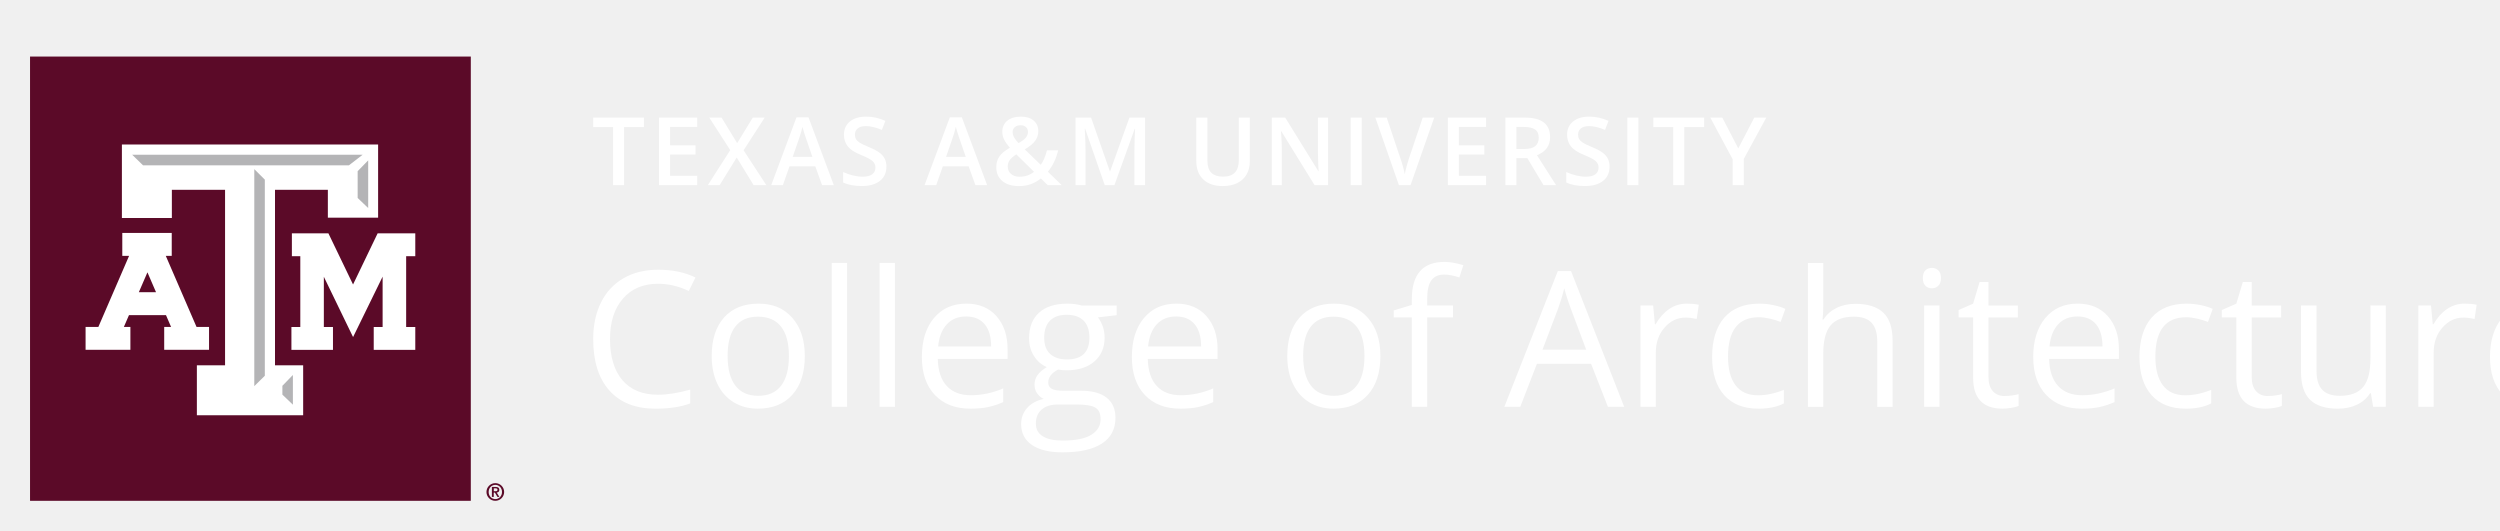
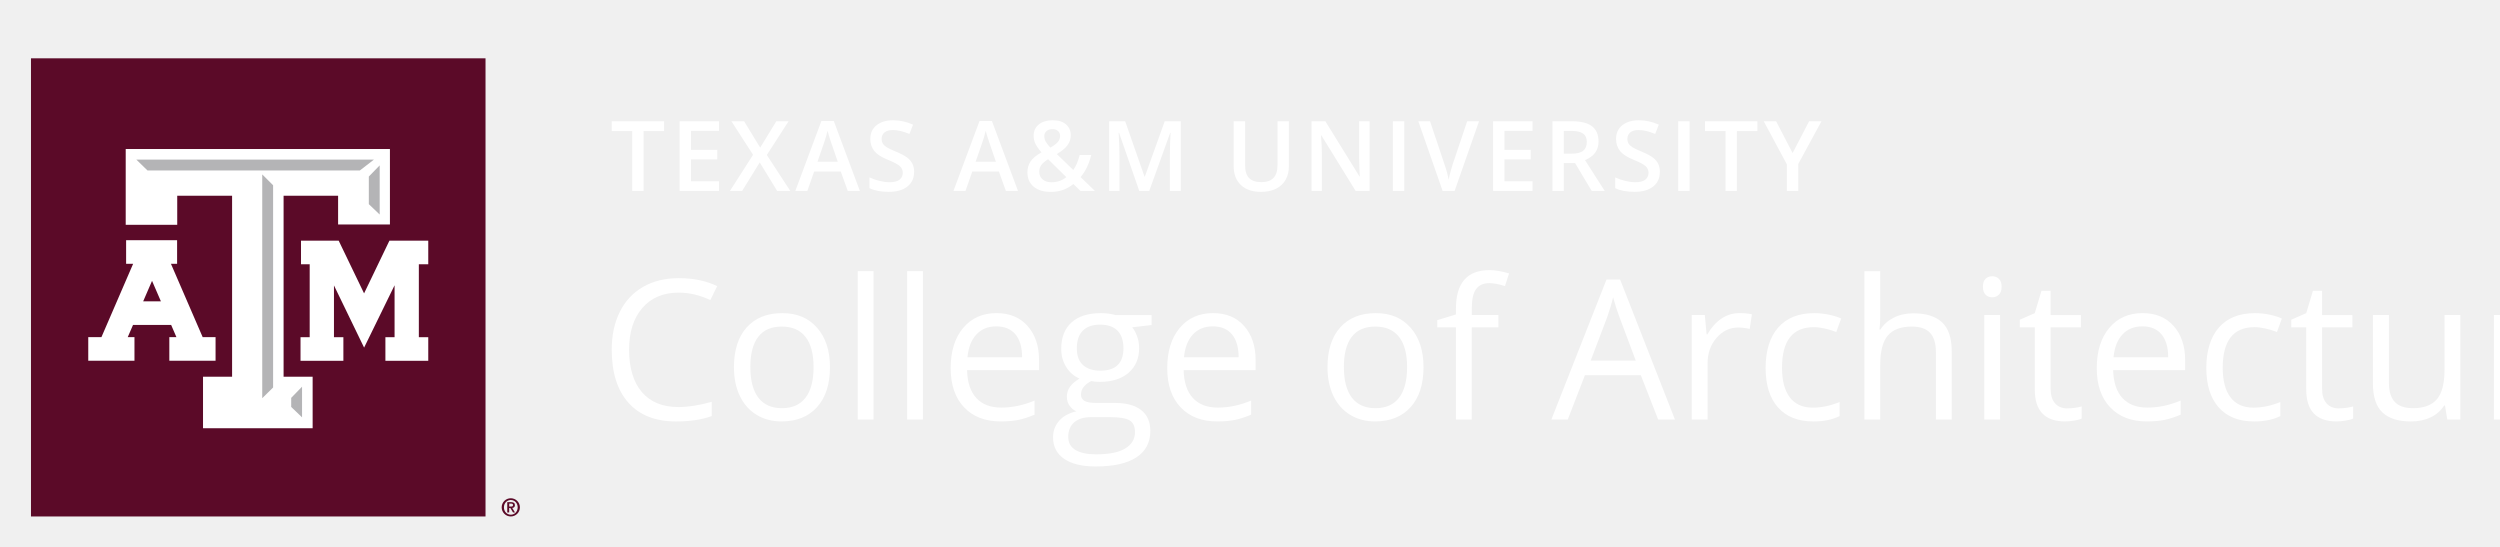
- <svg xmlns="http://www.w3.org/2000/svg" version="1.1" viewBox="0 90 1320 280" preserveAspectRatio="xMidYMid meet">
+ <svg xmlns="http://www.w3.org/2000/svg" version="1.1" viewBox="0 90 1280 280" preserveAspectRatio="xMidYMid meet">
  <defs>
    <style>
      .cls-1{fill:none;}
      .cls-2{fill:#5b0a28;}   /* 深栗色 */
      .cls-3{fill:#ffffff;}   /* 白 */
      .cls-4{fill:#b4b4b6;}   /* 灰 */
      .cls-5{clip-path:url(#clip);}
    </style>
    <clipPath id="clip">
-       <rect class="cls-1" width="1320" height="280" />
+       <rect class="cls-1" width="1280" height="280" />
    </clipPath>
  </defs>
  <g transform="translate(-52,52) scale(1.3)">
    <rect class="cls-2" x="52.2" y="52.2" width="179.02" height="180.44" />
    <polygon class="cls-3" points="207.44 124.01 194.15 124.01 193.38 124.01 193.04 124.7 183.39 144.78 173.72 124.7 173.39 124.01 172.62 124.01 159.77 124.01 158.55 124.01 158.55 125.23 158.55 132.08 158.55 133.3 159.77 133.3 161.97 133.3 161.97 162.04 159.59 162.04 158.36 162.04 158.36 163.26 158.36 170.11 158.36 171.33 159.59 171.33 174.02 171.33 175.24 171.33 175.24 170.11 175.24 163.26 175.24 162.04 174.02 162.04 171.53 162.04 171.53 141.64 182.3 163.87 183.4 166.13 184.51 163.87 195.4 141.59 195.4 162.04 193.02 162.04 191.79 162.04 191.79 163.26 191.79 170.11 191.79 171.33 193.02 171.33 207.44 171.33 208.67 171.33 208.67 170.11 208.67 163.26 208.67 162.04 207.44 162.04 204.96 162.04 204.96 133.3 207.44 133.3 208.67 133.3 208.67 132.08 208.67 125.23 208.67 124.01 207.44 124.01" />
    <path class="cls-3" d="M123.65,162.01h-3.83l-12.49-28.87h2.42v-9.3h-20.08v9.3h2.76l-12.48,28.87h-5.19v9.3h18.2v-9.3h-2.65l2.08-4.8h15.02l2.07,4.8h-2.79v9.3h18.21v-9.3h-1.23ZM103.37,147.91h-6.98l3.49-8.07,3.49,8.07Z" />
    <polygon class="cls-3" points="192.17 87.92 90.92 87.92 89.51 87.92 89.51 89.32 89.51 116.37 89.51 117.77 90.92 117.77 108.4 117.77 109.8 117.77 109.8 116.37 109.8 106.32 131.41 106.32 131.41 177.6 121.35 177.6 119.96 177.6 119.96 179.01 119.96 196.5 119.96 197.89 121.35 197.89 161.73 197.89 163.13 197.89 163.13 196.5 163.13 179.01 163.13 177.6 161.73 177.6 151.69 177.6 151.69 106.32 173.16 106.32 173.16 116.24 173.16 117.64 174.57 117.64 192.17 117.64 193.57 117.64 193.57 116.24 193.57 89.32 193.57 87.92 192.17 87.92" />
    <polygon class="cls-4" points="154.69 185.93 158.96 181.52 158.96 193.6 154.69 189.51 154.69 185.93" />
    <polygon class="cls-4" points="147.56 181.85 143.28 186.06 143.28 97.92 147.56 102.19 147.56 181.85" />
    <polygon class="cls-4" points="98.09 96.37 93.69 92.09 187.27 92.09 181.73 96.37 98.09 96.37" />
    <polygon class="cls-4" points="189.54 113.73 185.26 109.64 185.26 98.76 189.54 94.36 189.54 113.73" />
    <g class="cls-5">
      <path class="cls-2" d="M237.58,229.05c0-1.98,1.61-3.59,3.59-3.59s3.59,1.61,3.59,3.59-1.61,3.59-3.59,3.59-3.59-1.61-3.59-3.59M243.89,229.05c0-1.68-1.21-2.89-2.71-2.89s-2.71,1.21-2.71,2.89,1.21,2.89,2.71,2.89,2.71-1.21,2.71-2.89M239.79,227h1.51c.97,0,1.5.34,1.5,1.19,0,.7-.4,1.03-1.06,1.09l1.09,1.78h-.78l-1.05-1.75h-.46v1.75h-.76v-4.06ZM240.55,228.74h.67c.45,0,.84-.06.84-.61,0-.48-.44-.56-.82-.56h-.68v1.16Z" />
      <polygon class="cls-3" points="293.48 104.42 288.99 104.42 288.99 80.84 280.92 80.84 280.92 76.99 301.54 76.99 301.54 80.84 293.48 80.84 293.48 104.42" />
      <polygon class="cls-3" points="323.18 104.42 307.67 104.42 307.67 76.99 323.18 76.99 323.18 80.78 312.15 80.78 312.15 88.25 322.49 88.25 322.49 92 312.15 92 312.15 100.62 323.18 100.62 323.18 104.42" />
      <polygon class="cls-3" points="351.24 104.42 346.08 104.42 339.22 93.2 332.29 104.42 327.49 104.42 336.59 90.2 328.07 76.99 333.06 76.99 339.4 87.37 345.75 76.99 350.58 76.99 342.01 90.27 351.24 104.42" />
      <path class="cls-3" d="M373.88,104.42l-2.74-7.62h-10.49l-2.68,7.62h-4.73l10.26-27.54h4.88l10.27,27.54h-4.77ZM369.95,92.94l-2.57-7.47c-.19-.5-.45-1.29-.78-2.36-.33-1.08-.56-1.86-.68-2.36-.34,1.54-.83,3.22-1.48,5.04l-2.48,7.15h7.99Z" />
      <path class="cls-3" d="M400.01,96.97c0,2.44-.88,4.35-2.65,5.74-1.76,1.39-4.2,2.08-7.3,2.08s-5.64-.48-7.62-1.45v-4.24c1.25.59,2.58,1.05,3.99,1.39,1.41.34,2.72.51,3.93.51,1.78,0,3.08-.34,3.93-1.01.85-.68,1.27-1.58,1.27-2.72,0-1.02-.39-1.9-1.16-2.61-.78-.71-2.38-1.56-4.8-2.53-2.5-1.01-4.26-2.17-5.29-3.47-1.02-1.3-1.54-2.87-1.54-4.69,0-2.29.81-4.09,2.44-5.4,1.63-1.31,3.81-1.97,6.55-1.97s5.24.57,7.84,1.73l-1.42,3.66c-2.44-1.02-4.62-1.54-6.53-1.54-1.45,0-2.55.31-3.3.95-.75.63-1.12,1.46-1.12,2.51,0,.71.15,1.32.45,1.83.3.51.79.99,1.48,1.44.69.45,1.92,1.04,3.71,1.78,2.01.84,3.49,1.62,4.43,2.35.94.72,1.63,1.54,2.07,2.46.44.91.66,1.99.66,3.23" />
      <path class="cls-3" d="M436.16,104.42l-2.74-7.62h-10.49l-2.68,7.62h-4.73l10.26-27.54h4.88l10.27,27.54h-4.77ZM432.24,92.94l-2.57-7.47c-.19-.5-.45-1.29-.78-2.36-.33-1.08-.56-1.86-.68-2.36-.34,1.54-.83,3.22-1.48,5.04l-2.48,7.15h7.99Z" />
      <path class="cls-3" d="M444.64,97.16c0-1.64.4-3.07,1.2-4.29.8-1.22,2.24-2.43,4.33-3.63-1.19-1.39-2-2.56-2.43-3.52-.43-.96-.65-1.95-.65-2.97,0-1.9.68-3.4,2.04-4.5,1.36-1.1,3.18-1.65,5.47-1.65s3.96.53,5.22,1.6c1.26,1.07,1.89,2.51,1.89,4.33,0,1.43-.42,2.72-1.27,3.88-.84,1.16-2.25,2.33-4.23,3.49l6.49,6.27c1.01-1.34,1.86-3.3,2.54-5.89h4.54c-.87,3.55-2.28,6.45-4.2,8.69l5.65,5.46h-5.68l-2.8-2.72c-1.28,1.03-2.64,1.8-4.08,2.32-1.45.52-3.04.78-4.79.78-2.88,0-5.14-.68-6.77-2.05s-2.46-3.23-2.46-5.59M454.1,101.01c2.29,0,4.24-.67,5.87-2.01l-7.18-7.07c-1.33.85-2.24,1.65-2.74,2.4-.5.74-.75,1.59-.75,2.54,0,1.22.43,2.22,1.3,2.99.87.77,2.04,1.15,3.5,1.15M451.3,82.9c0,.79.21,1.53.63,2.23.42.7,1.01,1.45,1.76,2.23,1.41-.8,2.4-1.55,2.97-2.24.57-.69.85-1.47.85-2.34,0-.81-.27-1.46-.82-1.95-.54-.49-1.27-.73-2.17-.73-.99,0-1.77.26-2.35.76-.59.51-.88,1.18-.88,2.04" />
      <path class="cls-3" d="M488.69,104.42l-7.96-22.91h-.15c.21,3.4.32,6.59.32,9.57v13.34h-4.07v-27.43h6.32l7.62,21.82h.11l7.84-21.82h6.34v27.43h-4.32v-13.56c0-1.36.04-3.14.1-5.33.07-2.19.13-3.51.18-3.98h-.15l-8.24,22.87h-3.96Z" />
      <path class="cls-3" d="M547.62,76.99v17.75c0,2.03-.43,3.8-1.3,5.32-.87,1.52-2.13,2.69-3.77,3.51-1.65.82-3.61,1.23-5.9,1.23-3.4,0-6.05-.9-7.94-2.7-1.89-1.8-2.83-4.28-2.83-7.43v-17.67h4.5v17.35c0,2.26.52,3.94,1.58,5.01,1.05,1.07,2.66,1.61,4.84,1.61,4.23,0,6.34-2.22,6.34-6.66v-17.32h4.48Z" />
      <path class="cls-3" d="M579.41,104.42h-5.5l-13.49-21.86h-.15l.09,1.22c.18,2.33.26,4.45.26,6.38v14.26h-4.07v-27.43h5.44l13.45,21.75h.11c-.02-.29-.07-1.34-.15-3.14-.07-1.81-.11-3.22-.11-4.23v-14.37h4.11v27.43Z" />
      <rect class="cls-3" x="588.58" y="76.99" width="4.48" height="27.43" />
      <path class="cls-3" d="M617.86,76.99h4.65l-9.61,27.43h-4.73l-9.57-27.43h4.62l5.72,17.05c.3.81.62,1.86.96,3.14.34,1.28.56,2.24.66,2.86.16-.95.41-2.05.75-3.3.34-1.25.61-2.18.82-2.78l5.72-16.98Z" />
      <polygon class="cls-3" points="643.57 104.42 628.05 104.42 628.05 76.99 643.57 76.99 643.57 80.78 632.53 80.78 632.53 88.25 642.87 88.25 642.87 92 632.53 92 632.53 100.62 643.57 100.62 643.57 104.42" />
      <path class="cls-3" d="M655.9,93.46v10.96h-4.48v-27.43h7.75c3.54,0,6.16.66,7.86,1.99,1.7,1.32,2.55,3.33,2.55,6,0,3.42-1.78,5.85-5.33,7.3l7.75,12.14h-5.1l-6.57-10.96h-4.43ZM655.9,89.75h3.11c2.09,0,3.6-.39,4.54-1.16.94-.78,1.41-1.93,1.41-3.45s-.51-2.67-1.52-3.34c-1.01-.68-2.54-1.01-4.58-1.01h-2.96v8.97Z" />
      <path class="cls-3" d="M693.72,96.97c0,2.44-.88,4.35-2.65,5.74-1.76,1.39-4.2,2.08-7.3,2.08s-5.64-.48-7.62-1.45v-4.24c1.25.59,2.58,1.05,3.99,1.39,1.41.34,2.72.51,3.93.51,1.78,0,3.08-.34,3.93-1.01.85-.68,1.27-1.58,1.27-2.72,0-1.02-.39-1.9-1.16-2.61-.78-.71-2.38-1.56-4.8-2.53-2.5-1.01-4.27-2.17-5.29-3.47-1.02-1.3-1.54-2.87-1.54-4.69,0-2.29.81-4.09,2.44-5.4,1.63-1.31,3.81-1.97,6.55-1.97s5.24.57,7.84,1.73l-1.42,3.66c-2.44-1.02-4.62-1.54-6.53-1.54-1.45,0-2.55.31-3.3.95-.75.63-1.12,1.46-1.12,2.51,0,.71.15,1.32.45,1.83.3.51.79.99,1.48,1.44.69.45,1.92,1.04,3.71,1.78,2.01.84,3.49,1.62,4.43,2.35.94.72,1.63,1.54,2.07,2.46.44.91.66,1.99.66,3.23" />
      <rect class="cls-3" x="700.95" y="76.99" width="4.48" height="27.43" />
      <polygon class="cls-3" points="724.07 104.42 719.59 104.42 719.59 80.84 711.52 80.84 711.52 76.99 732.14 76.99 732.14 80.84 724.07 80.84 724.07 104.42" />
      <polygon class="cls-3" points="746.01 89.51 752.51 76.99 757.38 76.99 748.25 93.79 748.25 104.42 743.74 104.42 743.74 93.94 734.64 76.99 739.52 76.99 746.01 89.51" />
      <path class="cls-3" d="M307.29,144.48c-6.03,0-10.8,2.01-14.29,6.03-3.49,4.02-5.24,9.52-5.24,16.51s1.68,12.74,5.05,16.65c3.37,3.92,8.17,5.88,14.4,5.88,3.83,0,8.2-.69,13.11-2.07v5.6c-3.81,1.43-8.5,2.14-14.08,2.14-8.09,0-14.33-2.45-18.72-7.36-4.39-4.91-6.59-11.88-6.59-20.92,0-5.66,1.06-10.61,3.17-14.87,2.12-4.26,5.17-7.54,9.16-9.84,3.99-2.3,8.69-3.45,14.1-3.45,5.76,0,10.79,1.05,15.1,3.15l-2.7,5.48c-4.15-1.95-8.31-2.93-12.47-2.93" />
      <path class="cls-3" d="M366.88,173.84c0,6.71-1.69,11.95-5.07,15.72-3.38,3.77-8.05,5.65-14.01,5.65-3.68,0-6.95-.86-9.8-2.59-2.86-1.73-5.06-4.21-6.61-7.43-1.55-3.23-2.33-7.01-2.33-11.34,0-6.71,1.68-11.94,5.03-15.68,3.35-3.74,8.01-5.61,13.97-5.61s10.33,1.92,13.73,5.75c3.39,3.83,5.09,9.01,5.09,15.55M335.53,173.84c0,5.26,1.05,9.26,3.15,12.02,2.1,2.75,5.19,4.13,9.28,4.13s7.18-1.37,9.29-4.11c2.11-2.74,3.17-6.75,3.17-12.04s-1.06-9.21-3.17-11.92c-2.12-2.72-5.24-4.07-9.37-4.07s-7.16,1.34-9.24,4.02c-2.08,2.68-3.12,6.67-3.12,11.98" />
      <rect class="cls-3" x="377.81" y="136.03" width="6.23" height="58.43" />
      <rect class="cls-3" x="397.26" y="136.03" width="6.23" height="58.43" />
      <path class="cls-3" d="M434.1,195.21c-6.08,0-10.88-1.85-14.4-5.56-3.52-3.71-5.28-8.85-5.28-15.43s1.63-11.9,4.9-15.81c3.27-3.91,7.65-5.86,13.16-5.86,5.16,0,9.24,1.7,12.24,5.09,3.01,3.39,4.51,7.87,4.51,13.43v3.94h-28.35c.12,4.83,1.34,8.5,3.66,11,2.32,2.5,5.58,3.75,9.78,3.75,4.43,0,8.81-.93,13.14-2.78v5.56c-2.2.95-4.29,1.63-6.25,2.05-1.97.41-4.34.62-7.12.62M432.41,157.77c-3.31,0-5.94,1.08-7.9,3.23-1.97,2.15-3.12,5.13-3.48,8.94h21.52c0-3.93-.88-6.94-2.63-9.03-1.75-2.09-4.26-3.14-7.51-3.14" />
      <path class="cls-3" d="M493.55,153.3v3.94l-7.62.9c.7.88,1.33,2.02,1.88,3.44.55,1.41.83,3.01.83,4.79,0,4.03-1.38,7.25-4.13,9.65s-6.54,3.61-11.34,3.61c-1.23,0-2.38-.1-3.45-.3-2.65,1.4-3.98,3.17-3.98,5.29,0,1.13.46,1.96,1.39,2.5.93.54,2.52.81,4.77.81h7.29c4.46,0,7.88.94,10.27,2.82s3.59,4.61,3.59,8.19c0,4.56-1.83,8.03-5.48,10.42-3.66,2.39-8.99,3.59-16,3.59-5.38,0-9.53-1-12.45-3-2.92-2-4.38-4.83-4.38-8.49,0-2.5.8-4.67,2.4-6.5,1.6-1.83,3.85-3.07,6.76-3.72-1.05-.48-1.93-1.21-2.65-2.22-.71-1-1.07-2.17-1.07-3.49,0-1.5.4-2.82,1.2-3.94.8-1.13,2.07-2.22,3.79-3.27-2.13-.88-3.86-2.37-5.2-4.47-1.34-2.1-2.01-4.51-2.01-7.21,0-4.5,1.35-7.98,4.06-10.42,2.7-2.44,6.53-3.66,11.49-3.66,2.15,0,4.09.25,5.82.75h14.23ZM460.73,201.37c0,2.23.94,3.92,2.82,5.07,1.88,1.15,4.57,1.73,8.07,1.73,5.23,0,9.11-.78,11.62-2.35,2.52-1.56,3.77-3.69,3.77-6.36,0-2.23-.69-3.77-2.07-4.64-1.38-.86-3.97-1.3-7.77-1.3h-7.47c-2.83,0-5.03.68-6.61,2.03-1.58,1.35-2.37,3.29-2.37,5.82M464.11,166.48c0,2.88.81,5.06,2.44,6.53,1.63,1.48,3.89,2.21,6.8,2.21,6.08,0,9.12-2.95,9.12-8.86s-3.08-9.28-9.24-9.28c-2.93,0-5.18.79-6.76,2.37-1.58,1.58-2.37,3.92-2.37,7.02" />
      <path class="cls-3" d="M519.38,195.21c-6.08,0-10.88-1.85-14.4-5.56s-5.27-8.85-5.27-15.43,1.63-11.9,4.9-15.81c3.27-3.91,7.65-5.86,13.16-5.86,5.16,0,9.24,1.7,12.24,5.09,3,3.39,4.51,7.87,4.51,13.43v3.94h-28.35c.12,4.83,1.35,8.5,3.66,11,2.32,2.5,5.58,3.75,9.78,3.75,4.43,0,8.81-.93,13.14-2.78v5.56c-2.2.95-4.29,1.63-6.25,2.05-1.97.41-4.34.62-7.12.62M517.69,157.77c-3.31,0-5.94,1.08-7.91,3.23-1.96,2.15-3.12,5.13-3.47,8.94h21.52c0-3.93-.88-6.94-2.63-9.03-1.75-2.09-4.26-3.14-7.51-3.14" />
      <path class="cls-3" d="M600.65,173.84c0,6.71-1.69,11.95-5.07,15.72-3.38,3.77-8.05,5.65-14.01,5.65-3.68,0-6.95-.86-9.8-2.59-2.85-1.73-5.06-4.21-6.61-7.43-1.55-3.23-2.33-7.01-2.33-11.34,0-6.71,1.68-11.94,5.03-15.68,3.35-3.74,8.01-5.61,13.97-5.61s10.33,1.92,13.73,5.75c3.39,3.83,5.09,9.01,5.09,15.55M569.29,173.84c0,5.26,1.05,9.26,3.15,12.02,2.1,2.75,5.2,4.13,9.28,4.13s7.18-1.37,9.29-4.11c2.11-2.74,3.17-6.75,3.17-12.04s-1.06-9.21-3.17-11.92c-2.12-2.72-5.24-4.07-9.37-4.07s-7.16,1.34-9.24,4.02c-2.08,2.68-3.12,6.67-3.12,11.98" />
      <path class="cls-3" d="M630.13,158.14h-10.48v36.31h-6.23v-36.31h-7.36v-2.82l7.36-2.25v-2.29c0-10.12,4.42-15.17,13.26-15.17,2.18,0,4.73.44,7.66,1.31l-1.61,4.99c-2.41-.78-4.46-1.16-6.16-1.16-2.35,0-4.09.78-5.22,2.35-1.13,1.56-1.69,4.07-1.69,7.53v2.67h10.48v4.84Z" />
      <path class="cls-3" d="M693.06,194.46l-6.83-17.46h-22.01l-6.76,17.46h-6.46l21.71-55.13h5.37l21.59,55.13h-6.61ZM684.24,171.25l-6.38-17.01c-.83-2.15-1.68-4.79-2.55-7.92-.55,2.4-1.34,5.04-2.36,7.92l-6.46,17.01h17.76Z" />
      <path class="cls-3" d="M725.06,152.55c1.83,0,3.47.15,4.92.45l-.86,5.78c-1.7-.38-3.21-.56-4.51-.56-3.33,0-6.18,1.35-8.54,4.06-2.37,2.7-3.55,6.07-3.55,10.1v22.08h-6.23v-41.16h5.14l.71,7.62h.3c1.53-2.68,3.37-4.74,5.52-6.19,2.15-1.45,4.52-2.18,7.1-2.18" />
      <path class="cls-3" d="M754.12,195.21c-5.96,0-10.57-1.83-13.84-5.5-3.27-3.67-4.9-8.85-4.9-15.56s1.66-12.2,4.98-15.96c3.32-3.75,8.04-5.63,14.18-5.63,1.98,0,3.96.21,5.93.64,1.98.43,3.53.93,4.66,1.5l-1.92,5.29c-1.38-.55-2.88-1.01-4.51-1.37-1.63-.36-3.07-.54-4.32-.54-8.36,0-12.54,5.33-12.54,16,0,5.06,1.02,8.94,3.06,11.64,2.04,2.7,5.06,4.06,9.07,4.06,3.43,0,6.95-.74,10.55-2.22v5.52c-2.75,1.43-6.22,2.14-10.4,2.14" />
      <path class="cls-3" d="M802.45,194.46v-26.62c0-3.35-.77-5.86-2.29-7.51-1.53-1.65-3.92-2.48-7.17-2.48-4.33,0-7.49,1.18-9.48,3.53-1.99,2.35-2.99,6.21-2.99,11.57v21.52h-6.23v-58.43h6.23v17.69c0,2.13-.1,3.89-.3,5.29h.38c1.23-1.98,2.97-3.54,5.24-4.68,2.26-1.14,4.85-1.71,7.75-1.71,5.03,0,8.81,1.2,11.32,3.59,2.52,2.39,3.77,6.19,3.77,11.4v26.85h-6.23Z" />
      <path class="cls-3" d="M820.97,142.15c0-1.43.35-2.47,1.05-3.13.7-.66,1.58-.99,2.63-.99s1.86.34,2.59,1.01c.73.68,1.09,1.71,1.09,3.12s-.36,2.45-1.09,3.14c-.73.69-1.59,1.03-2.59,1.03-1.05,0-1.93-.34-2.63-1.03-.7-.69-1.05-1.73-1.05-3.14M827.73,194.46h-6.23v-41.16h6.23v41.16Z" />
      <path class="cls-3" d="M854.24,190.06c1.1,0,2.17-.08,3.19-.24,1.03-.16,1.84-.33,2.44-.51v4.77c-.68.33-1.67.59-2.99.81-1.31.21-2.5.32-3.55.32-7.96,0-11.94-4.19-11.94-12.58v-24.48h-5.9v-3l5.9-2.59,2.63-8.79h3.61v9.54h11.94v4.85h-11.94v24.22c0,2.48.59,4.38,1.76,5.71,1.18,1.33,2.79,1.99,4.84,1.99" />
      <path class="cls-3" d="M885.48,195.21c-6.08,0-10.88-1.85-14.4-5.56-3.52-3.71-5.28-8.85-5.28-15.43s1.63-11.9,4.9-15.81c3.27-3.91,7.65-5.86,13.16-5.86,5.16,0,9.24,1.7,12.24,5.09,3.01,3.39,4.51,7.87,4.51,13.43v3.94h-28.35c.12,4.83,1.35,8.5,3.66,11,2.31,2.5,5.58,3.75,9.78,3.75,4.43,0,8.81-.93,13.14-2.78v5.56c-2.2.95-4.29,1.63-6.25,2.05-1.97.41-4.34.62-7.12.62M883.79,157.77c-3.31,0-5.94,1.08-7.91,3.23-1.97,2.15-3.12,5.13-3.47,8.94h21.52c0-3.93-.88-6.94-2.63-9.03-1.75-2.09-4.26-3.14-7.51-3.14" />
      <path class="cls-3" d="M927.69,195.21c-5.96,0-10.57-1.83-13.84-5.5-3.27-3.67-4.9-8.85-4.9-15.56s1.66-12.2,4.98-15.96c3.32-3.75,8.04-5.63,14.18-5.63,1.98,0,3.96.21,5.93.64,1.98.43,3.53.93,4.66,1.5l-1.92,5.29c-1.38-.55-2.88-1.01-4.51-1.37-1.63-.36-3.07-.54-4.32-.54-8.36,0-12.54,5.33-12.54,16,0,5.06,1.02,8.94,3.06,11.64,2.04,2.7,5.06,4.06,9.07,4.06,3.43,0,6.95-.74,10.55-2.22v5.52c-2.75,1.43-6.22,2.14-10.4,2.14" />
      <path class="cls-3" d="M961.15,190.06c1.1,0,2.17-.08,3.19-.24,1.03-.16,1.84-.33,2.44-.51v4.77c-.68.33-1.67.59-2.99.81-1.31.21-2.5.32-3.55.32-7.96,0-11.94-4.19-11.94-12.58v-24.48h-5.9v-3l5.9-2.59,2.63-8.79h3.61v9.54h11.94v4.85h-11.94v24.22c0,2.48.59,4.38,1.76,5.71,1.18,1.33,2.79,1.99,4.84,1.99" />
      <path class="cls-3" d="M980.87,153.3v26.7c0,3.36.76,5.86,2.29,7.51,1.53,1.65,3.92,2.48,7.17,2.48,4.31,0,7.45-1.18,9.44-3.53,1.99-2.35,2.99-6.2,2.99-11.53v-21.63h6.23v41.16h-5.14l-.9-5.52h-.34c-1.28,2.03-3.05,3.58-5.31,4.66-2.27,1.08-4.85,1.62-7.75,1.62-5.01,0-8.76-1.19-11.25-3.57-2.49-2.38-3.74-6.18-3.74-11.42v-26.93h6.31Z" />
      <path class="cls-3" d="M1040.99,152.55c1.83,0,3.47.15,4.92.45l-.86,5.78c-1.7-.38-3.2-.56-4.51-.56-3.33,0-6.18,1.35-8.54,4.06-2.37,2.7-3.55,6.07-3.55,10.1v22.08h-6.23v-41.16h5.14l.71,7.62h.3c1.53-2.68,3.37-4.74,5.52-6.19,2.15-1.45,4.52-2.18,7.1-2.18" />
      <path class="cls-3" d="M1070.99,195.21c-6.08,0-10.88-1.85-14.4-5.56s-5.28-8.85-5.28-15.43,1.63-11.9,4.9-15.81c3.27-3.91,7.65-5.86,13.16-5.86,5.16,0,9.24,1.7,12.24,5.09,3.01,3.39,4.51,7.87,4.51,13.43v3.94h-28.35c.12,4.83,1.34,8.5,3.66,11,2.31,2.5,5.58,3.75,9.78,3.75,4.43,0,8.81-.93,13.14-2.78v5.56c-2.2.95-4.29,1.63-6.25,2.05-1.97.41-4.34.62-7.12.62M1069.3,157.77c-3.31,0-5.94,1.08-7.91,3.23-1.97,2.15-3.12,5.13-3.47,8.94h21.52c0-3.93-.88-6.94-2.63-9.03-1.75-2.09-4.26-3.14-7.51-3.14" />
    </g>
  </g>
</svg>
